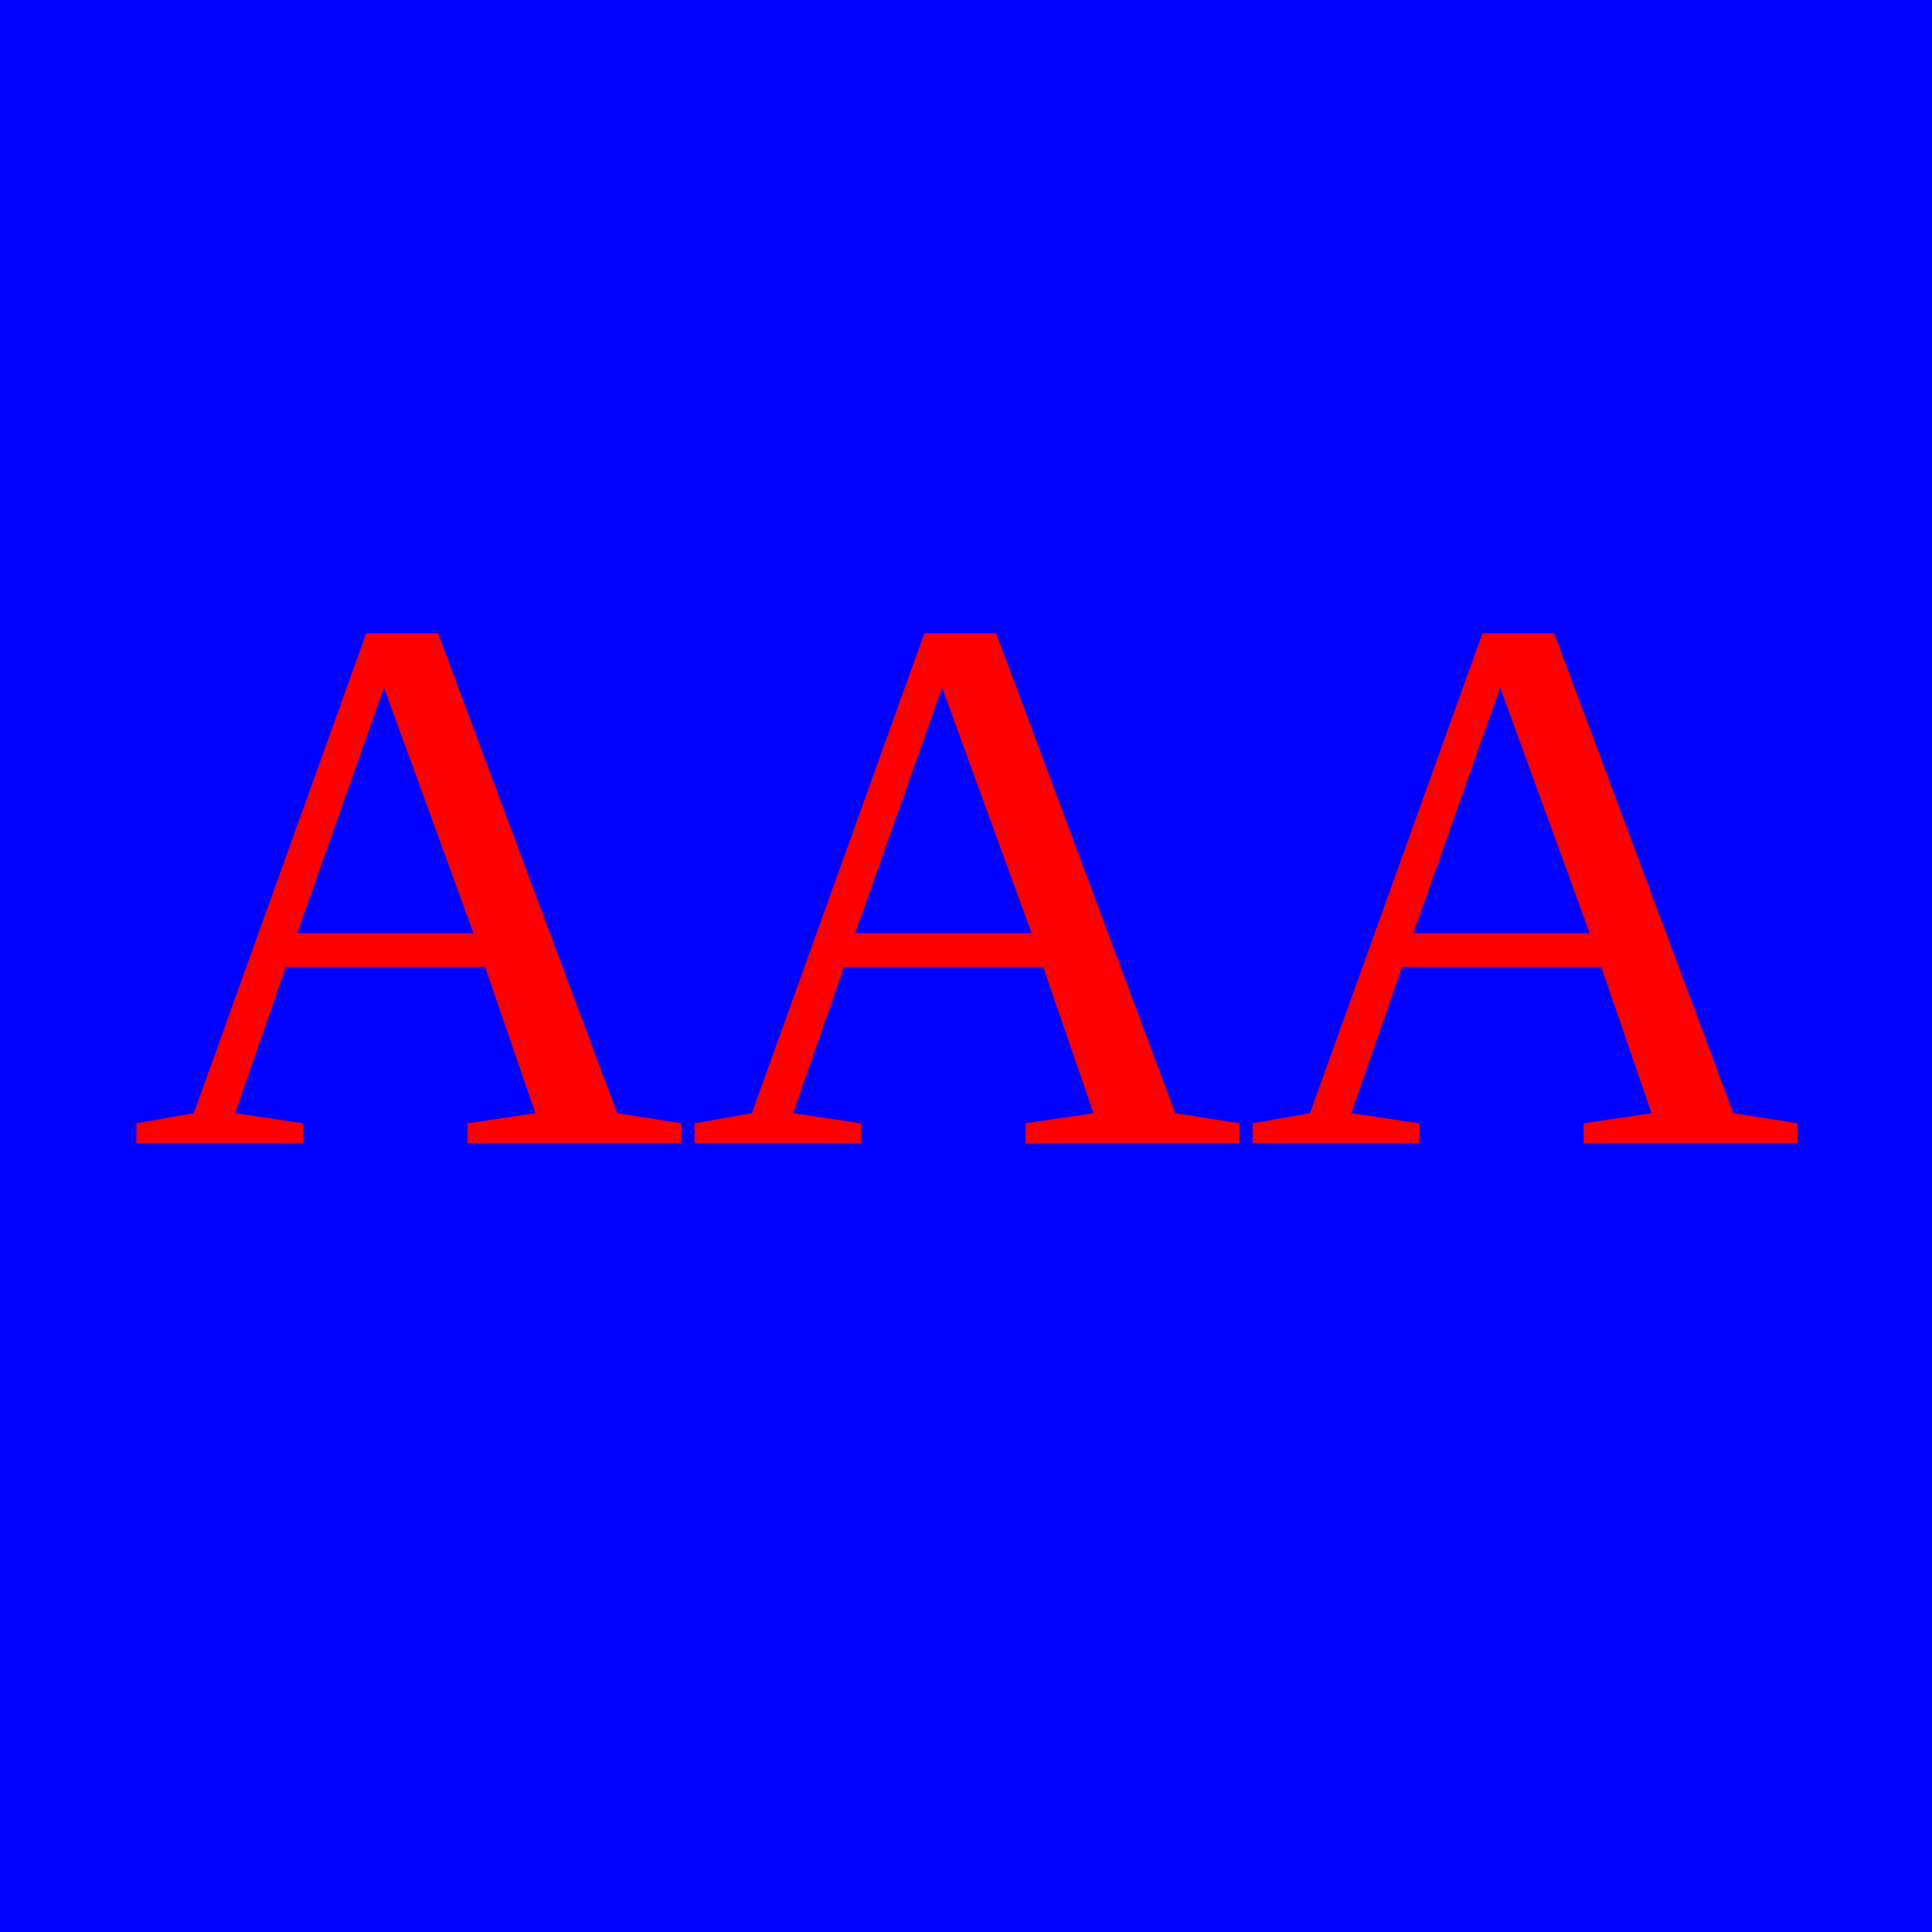
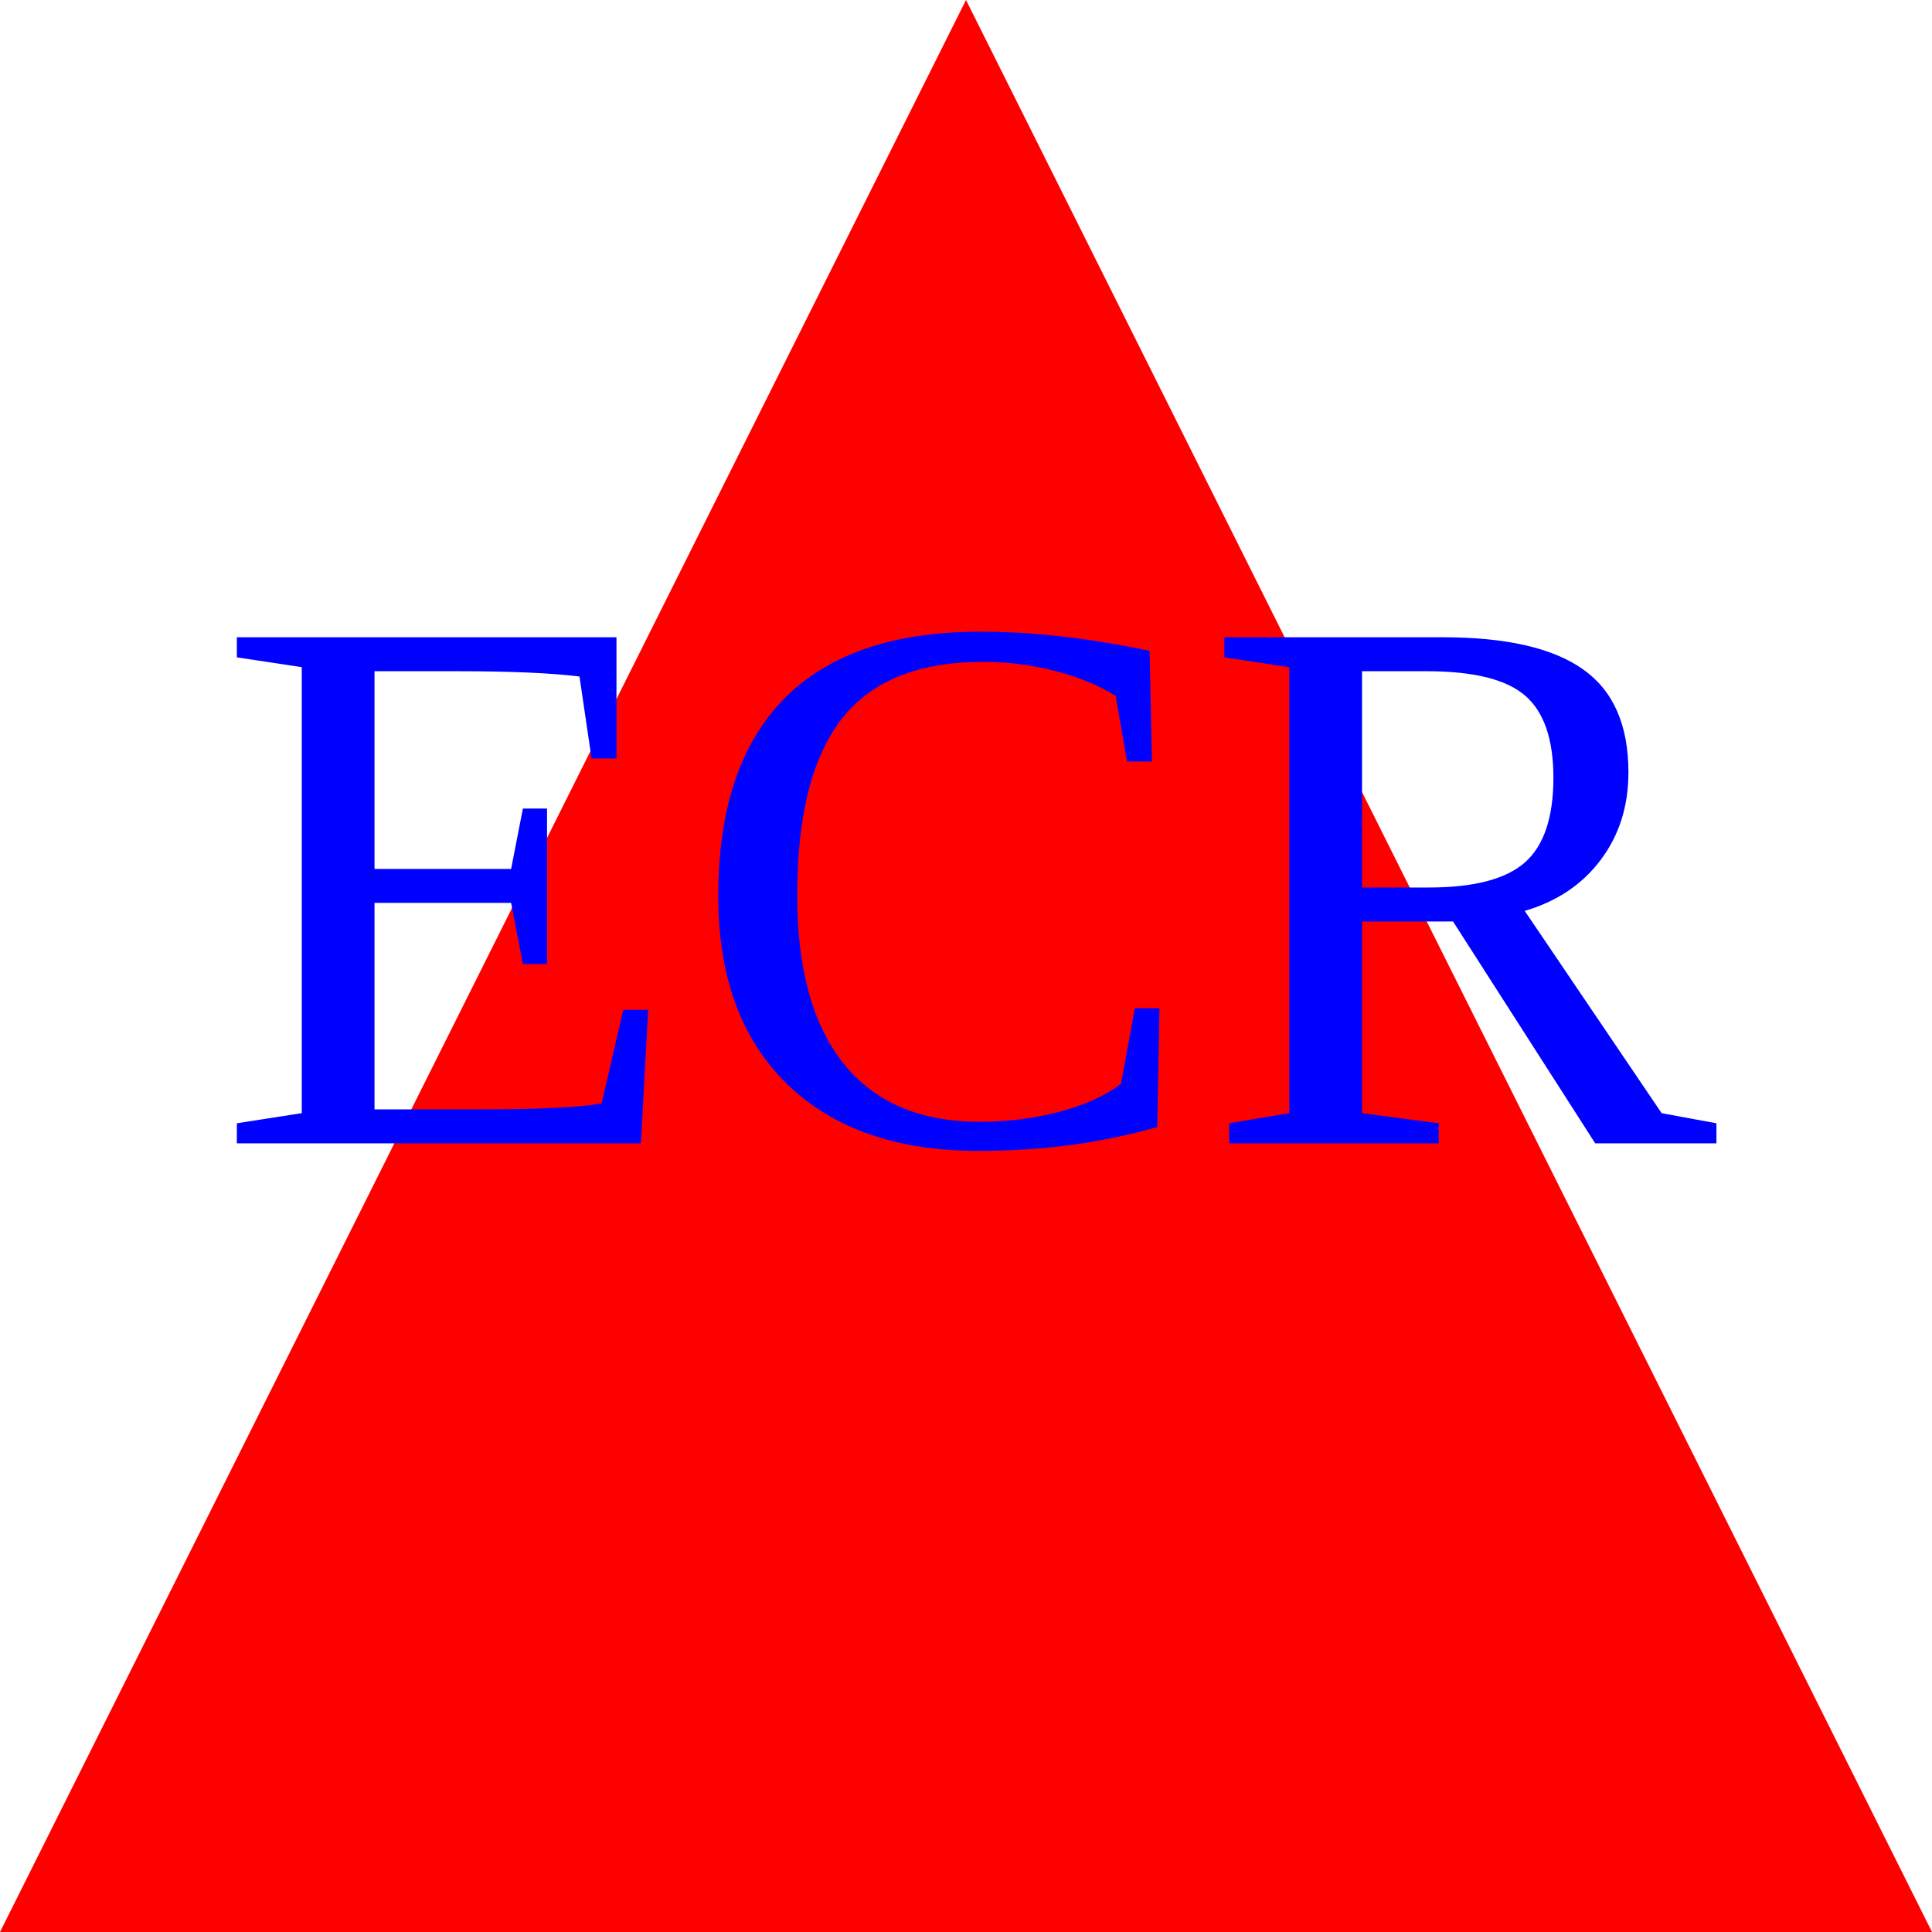
<svg xmlns="http://www.w3.org/2000/svg" width="200" height="200" viewBox="0 0 200 200" fill="none">
-   <rect width="200" height="200" fill="blue" />
-   <text x="50%" y="50%" dominant-baseline="middle" text-anchor="middle" fill="red" font-size="80">AAA </text>
+   <polygon points="100, 0 200, 200 0, 200" fill="red" />
+   <text x="50%" y="50%" dominant-baseline="middle" text-anchor="middle" fill="blue" font-size="80">ECR</text>
</svg>
